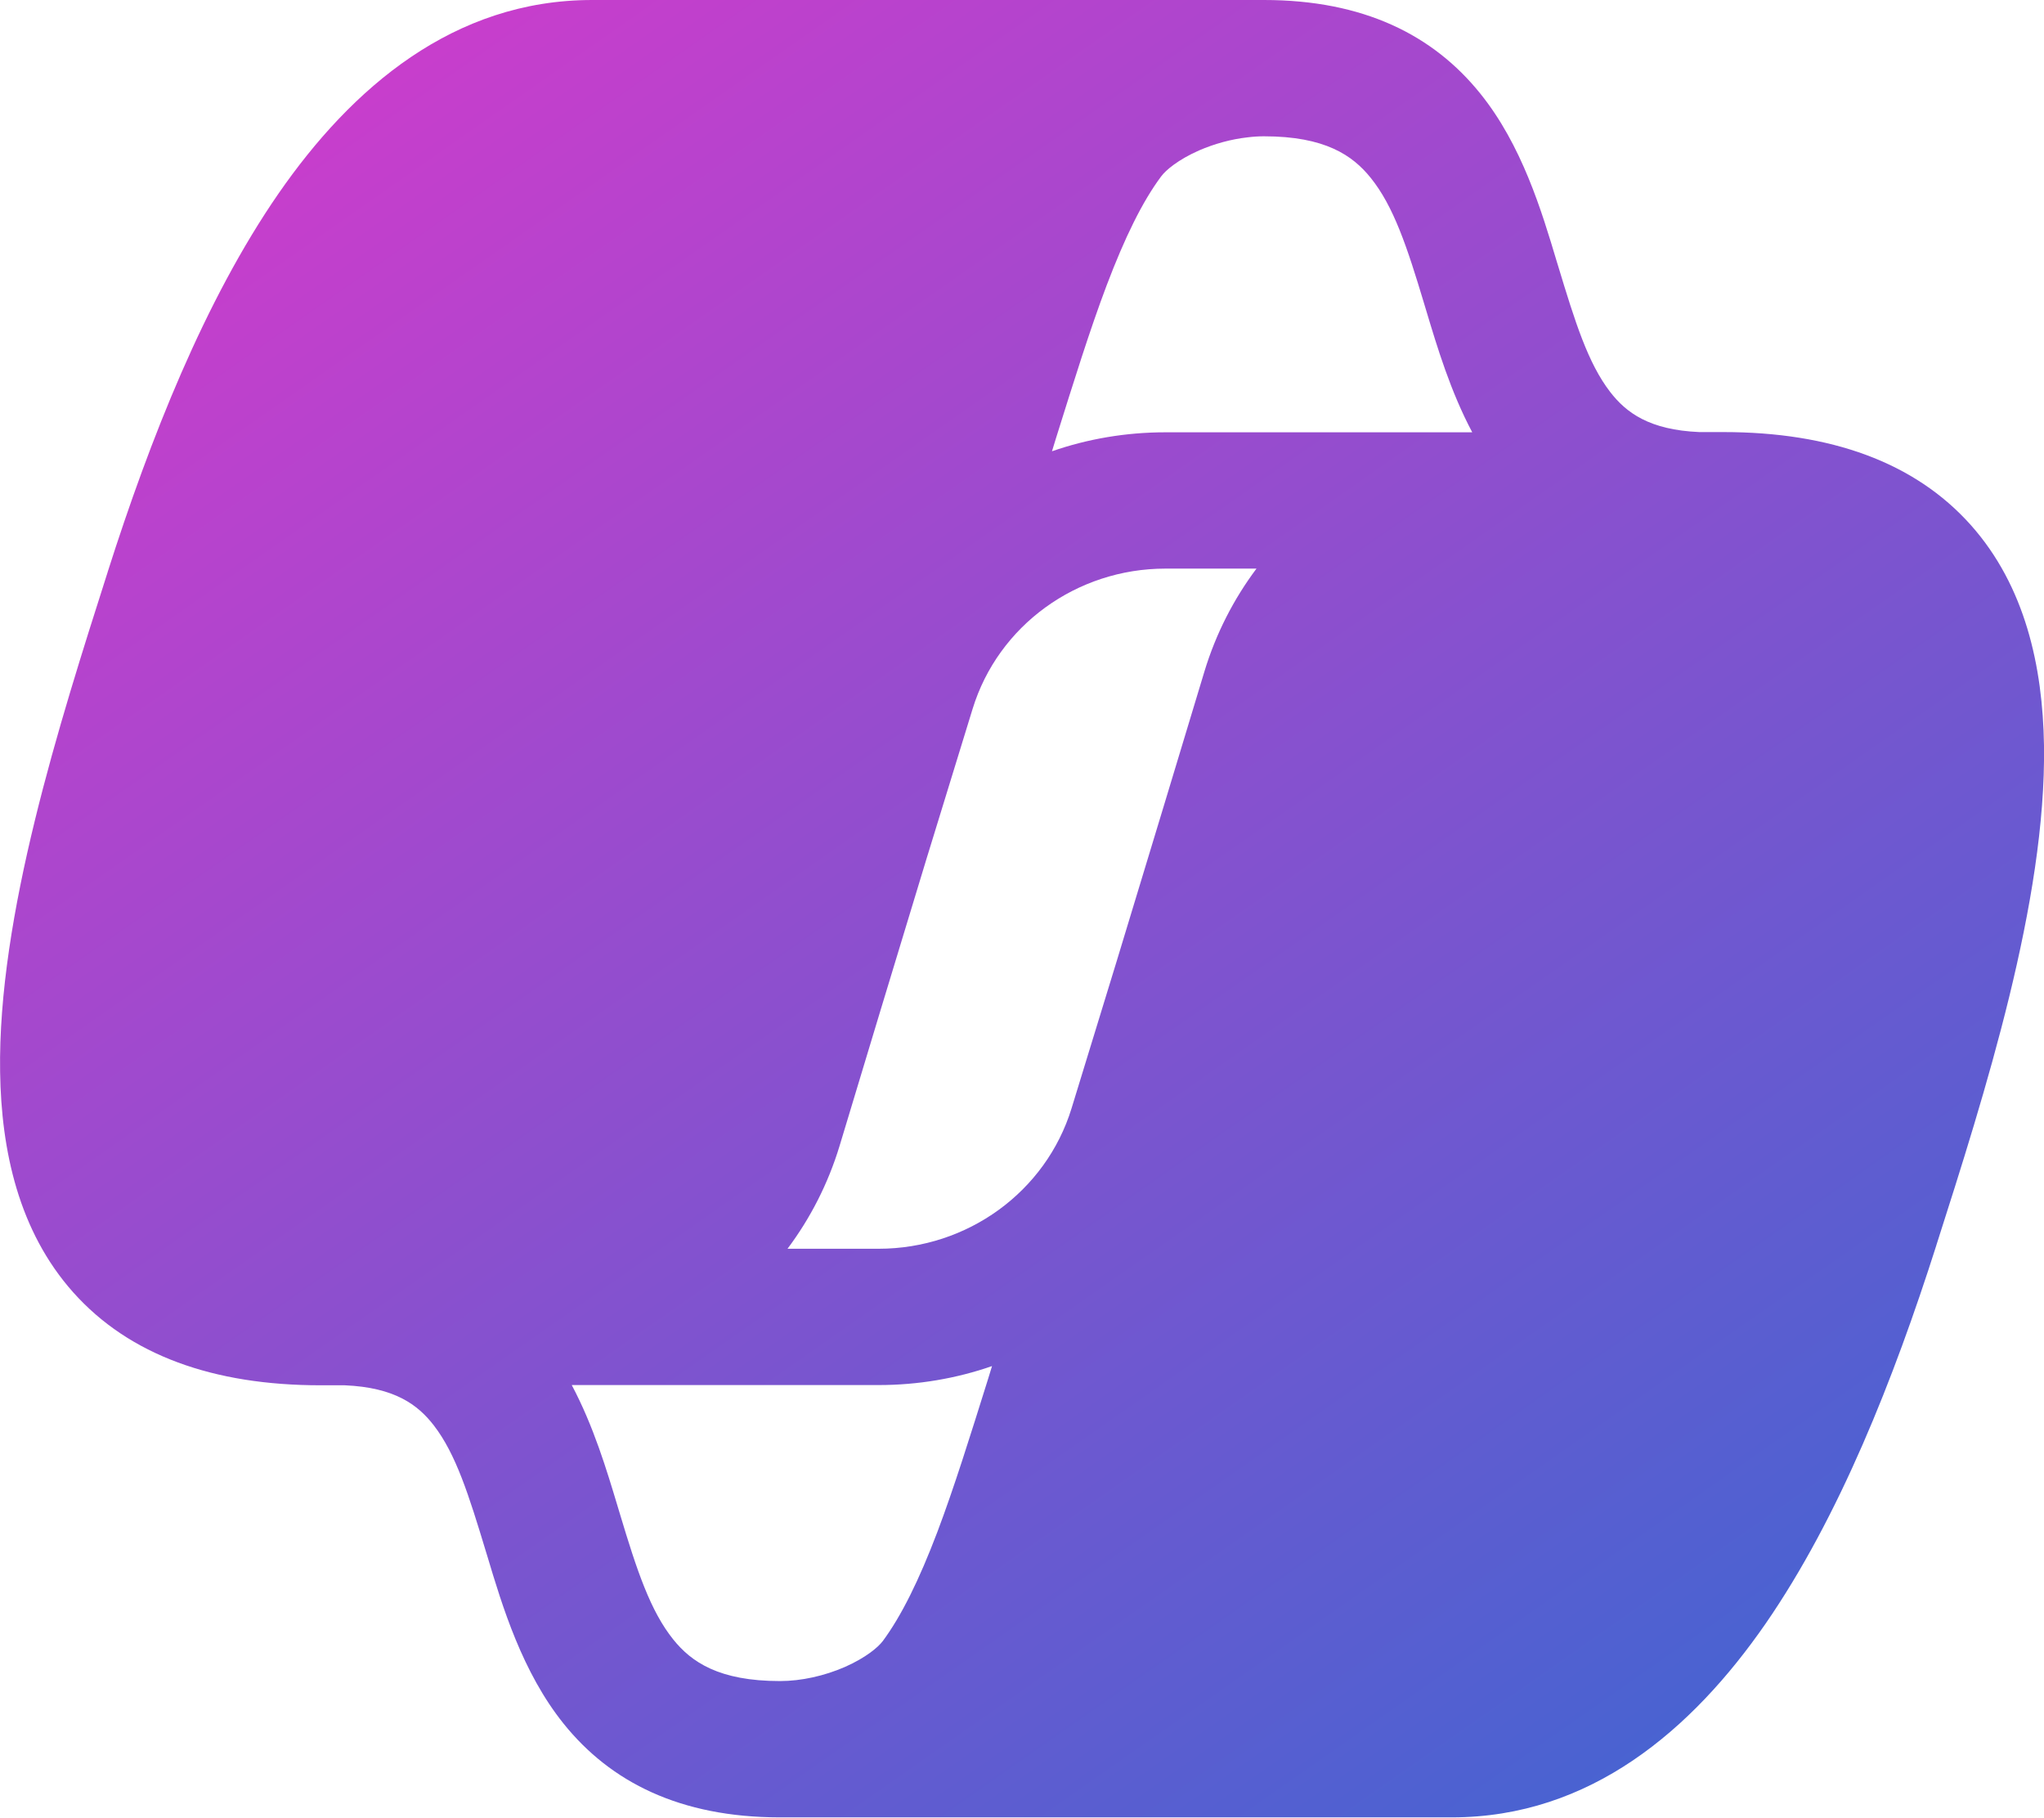
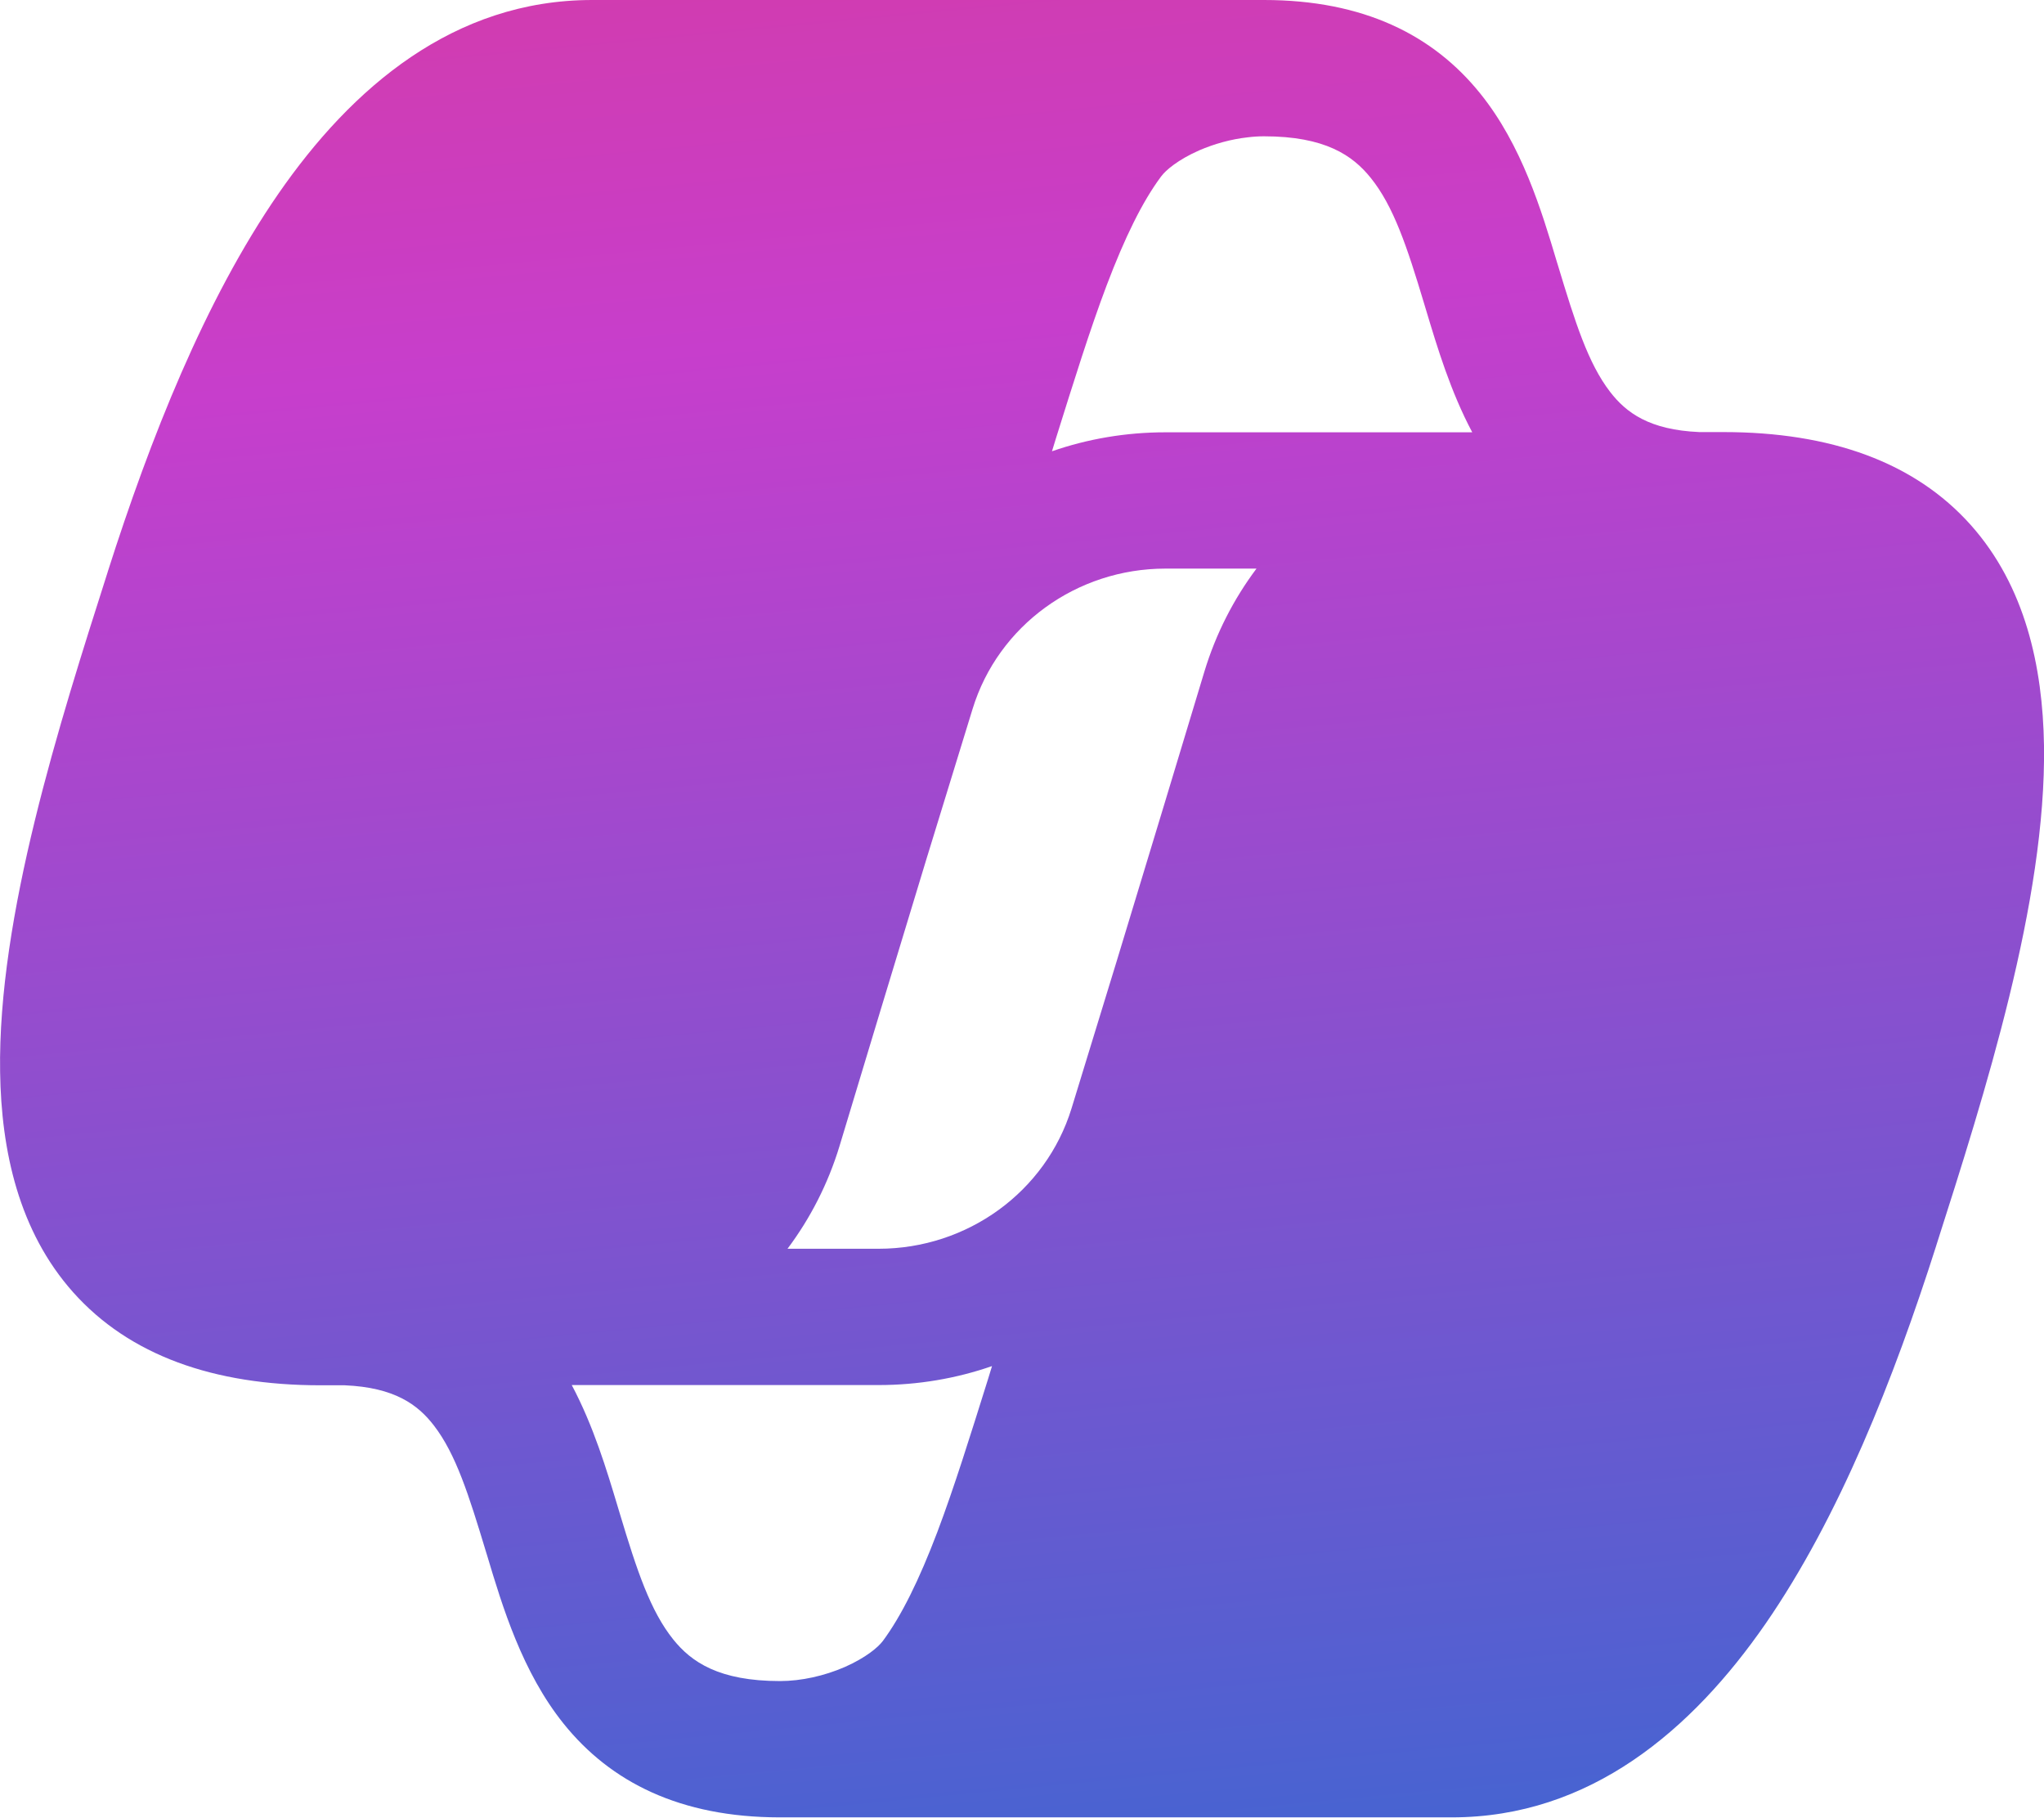
<svg xmlns="http://www.w3.org/2000/svg" width="18" height="16" viewBox="0 0 18 16" fill="none">
-   <path d="M2.452 1.705C3.098 0.772 3.995 0 5.215 0H11.131C12.007 0 12.621 0.308 13.036 0.824C13.402 1.278 13.576 1.857 13.71 2.305L13.719 2.334C13.872 2.84 13.985 3.198 14.179 3.45C14.32 3.633 14.524 3.785 14.965 3.804H15.177C16.119 3.804 16.861 4.068 17.356 4.623C17.835 5.161 17.989 5.869 18 6.563C18.02 7.933 17.479 9.628 17.052 10.963L17.051 10.967C16.678 12.136 16.197 13.356 15.548 14.295C14.902 15.228 14.005 16 12.785 16H6.869L6.864 16C5.991 15.999 5.378 15.691 4.964 15.176C4.599 14.722 4.424 14.143 4.29 13.695L4.281 13.666C4.128 13.16 4.015 12.802 3.821 12.55C3.68 12.367 3.476 12.215 3.036 12.196H2.823C1.881 12.196 1.139 11.932 0.644 11.377C0.165 10.839 0.011 10.131 0.001 9.437C-0.02 8.067 0.522 6.372 0.948 5.037L0.949 5.033C1.322 3.864 1.803 2.644 2.452 1.705ZM6.935 10.994H7.737C8.52 10.994 9.21 10.492 9.436 9.759L9.832 8.468C10.119 7.526 10.389 6.632 10.607 5.91C10.708 5.578 10.864 5.274 11.065 5.006H10.263C9.48 5.006 8.79 5.508 8.565 6.241L8.168 7.532L8.166 7.538C7.88 8.478 7.61 9.369 7.393 10.09C7.292 10.422 7.136 10.726 6.935 10.994ZM10.988 1.209C10.843 1.225 10.694 1.266 10.56 1.324C10.374 1.406 10.266 1.499 10.228 1.55L10.224 1.555C10.059 1.777 9.905 2.092 9.746 2.511C9.597 2.905 9.457 3.355 9.298 3.862L9.264 3.973C9.578 3.864 9.915 3.806 10.263 3.806H12.965C12.774 3.447 12.657 3.058 12.56 2.735L12.541 2.672C12.391 2.172 12.272 1.815 12.071 1.566C11.912 1.368 11.669 1.2 11.131 1.2C11.084 1.2 11.036 1.203 10.988 1.209ZM8.254 13.489C8.403 13.095 8.543 12.645 8.702 12.138L8.736 12.027C8.422 12.136 8.085 12.194 7.737 12.194H5.035C5.226 12.553 5.343 12.942 5.44 13.265L5.459 13.328C5.609 13.828 5.728 14.184 5.929 14.434C6.088 14.632 6.331 14.8 6.869 14.8C7.057 14.8 7.261 14.754 7.44 14.676C7.626 14.594 7.734 14.501 7.772 14.45L7.774 14.448C7.939 14.225 8.094 13.91 8.254 13.489Z" fill="url(#paint0_linear_1148_16127)" />
+   <path d="M2.452 1.705C3.098 0.772 3.995 0 5.215 0H11.131C12.007 0 12.621 0.308 13.036 0.824C13.402 1.278 13.576 1.857 13.71 2.305L13.719 2.334C13.872 2.84 13.985 3.198 14.179 3.45C14.32 3.633 14.524 3.785 14.965 3.804H15.177C16.119 3.804 16.861 4.068 17.356 4.623C17.835 5.161 17.989 5.869 18 6.563C18.02 7.933 17.479 9.628 17.052 10.963L17.051 10.967C16.678 12.136 16.197 13.356 15.548 14.295C14.902 15.228 14.005 16 12.785 16H6.869L6.864 16C5.991 15.999 5.378 15.691 4.964 15.176C4.599 14.722 4.424 14.143 4.29 13.695L4.281 13.666C4.128 13.16 4.015 12.802 3.821 12.55C3.68 12.367 3.476 12.215 3.036 12.196H2.823C1.881 12.196 1.139 11.932 0.644 11.377C0.165 10.839 0.011 10.131 0.001 9.437C-0.02 8.067 0.522 6.372 0.948 5.037L0.949 5.033C1.322 3.864 1.803 2.644 2.452 1.705ZM6.935 10.994H7.737C8.52 10.994 9.21 10.492 9.436 9.759L9.832 8.468C10.119 7.526 10.389 6.632 10.607 5.91C10.708 5.578 10.864 5.274 11.065 5.006H10.263C9.48 5.006 8.79 5.508 8.565 6.241L8.168 7.532L8.166 7.538C7.88 8.478 7.61 9.369 7.393 10.09C7.292 10.422 7.136 10.726 6.935 10.994ZM10.988 1.209C10.843 1.225 10.694 1.266 10.56 1.324C10.374 1.406 10.266 1.499 10.228 1.55L10.224 1.555C10.059 1.777 9.905 2.092 9.746 2.511C9.597 2.905 9.457 3.355 9.298 3.862L9.264 3.973C9.578 3.864 9.915 3.806 10.263 3.806H12.965C12.774 3.447 12.657 3.058 12.56 2.735L12.541 2.672C12.391 2.172 12.272 1.815 12.071 1.566C11.912 1.368 11.669 1.2 11.131 1.2C11.084 1.2 11.036 1.203 10.988 1.209ZM8.254 13.489C8.403 13.095 8.543 12.645 8.702 12.138L8.736 12.027C8.422 12.136 8.085 12.194 7.737 12.194H5.035C5.226 12.553 5.343 12.942 5.44 13.265L5.459 13.328C5.609 13.828 5.728 14.184 5.929 14.434C6.088 14.632 6.331 14.8 6.869 14.8C7.057 14.8 7.261 14.754 7.44 14.676C7.626 14.594 7.734 14.501 7.772 14.45L7.774 14.448C7.939 14.225 8.094 13.91 8.254 13.489Z" fill="url(#paint0_linear_1158_11994)" />
  <defs>
-     <linearGradient id="paint0_linear_1148_16127" x1="16.676" y1="26.956" x2="-1.91" y2="0.391" gradientUnits="userSpaceOnUse">
-       <stop stop-color="#0078D4" />
-       <stop offset="0.897" stop-color="#C73ECC" />
+     <linearGradient id="paint0_linear_1158_11994" x1="36.685" y1="-14.655" x2="40.1" y2="20.965" gradientUnits="userSpaceOnUse">
+       <stop stop-color="#F4364C" />
+       <stop offset="0.412" stop-color="#C73ECC" />
+       <stop offset="1" stop-color="#0078D4" />
    </linearGradient>
  </defs>
</svg>
